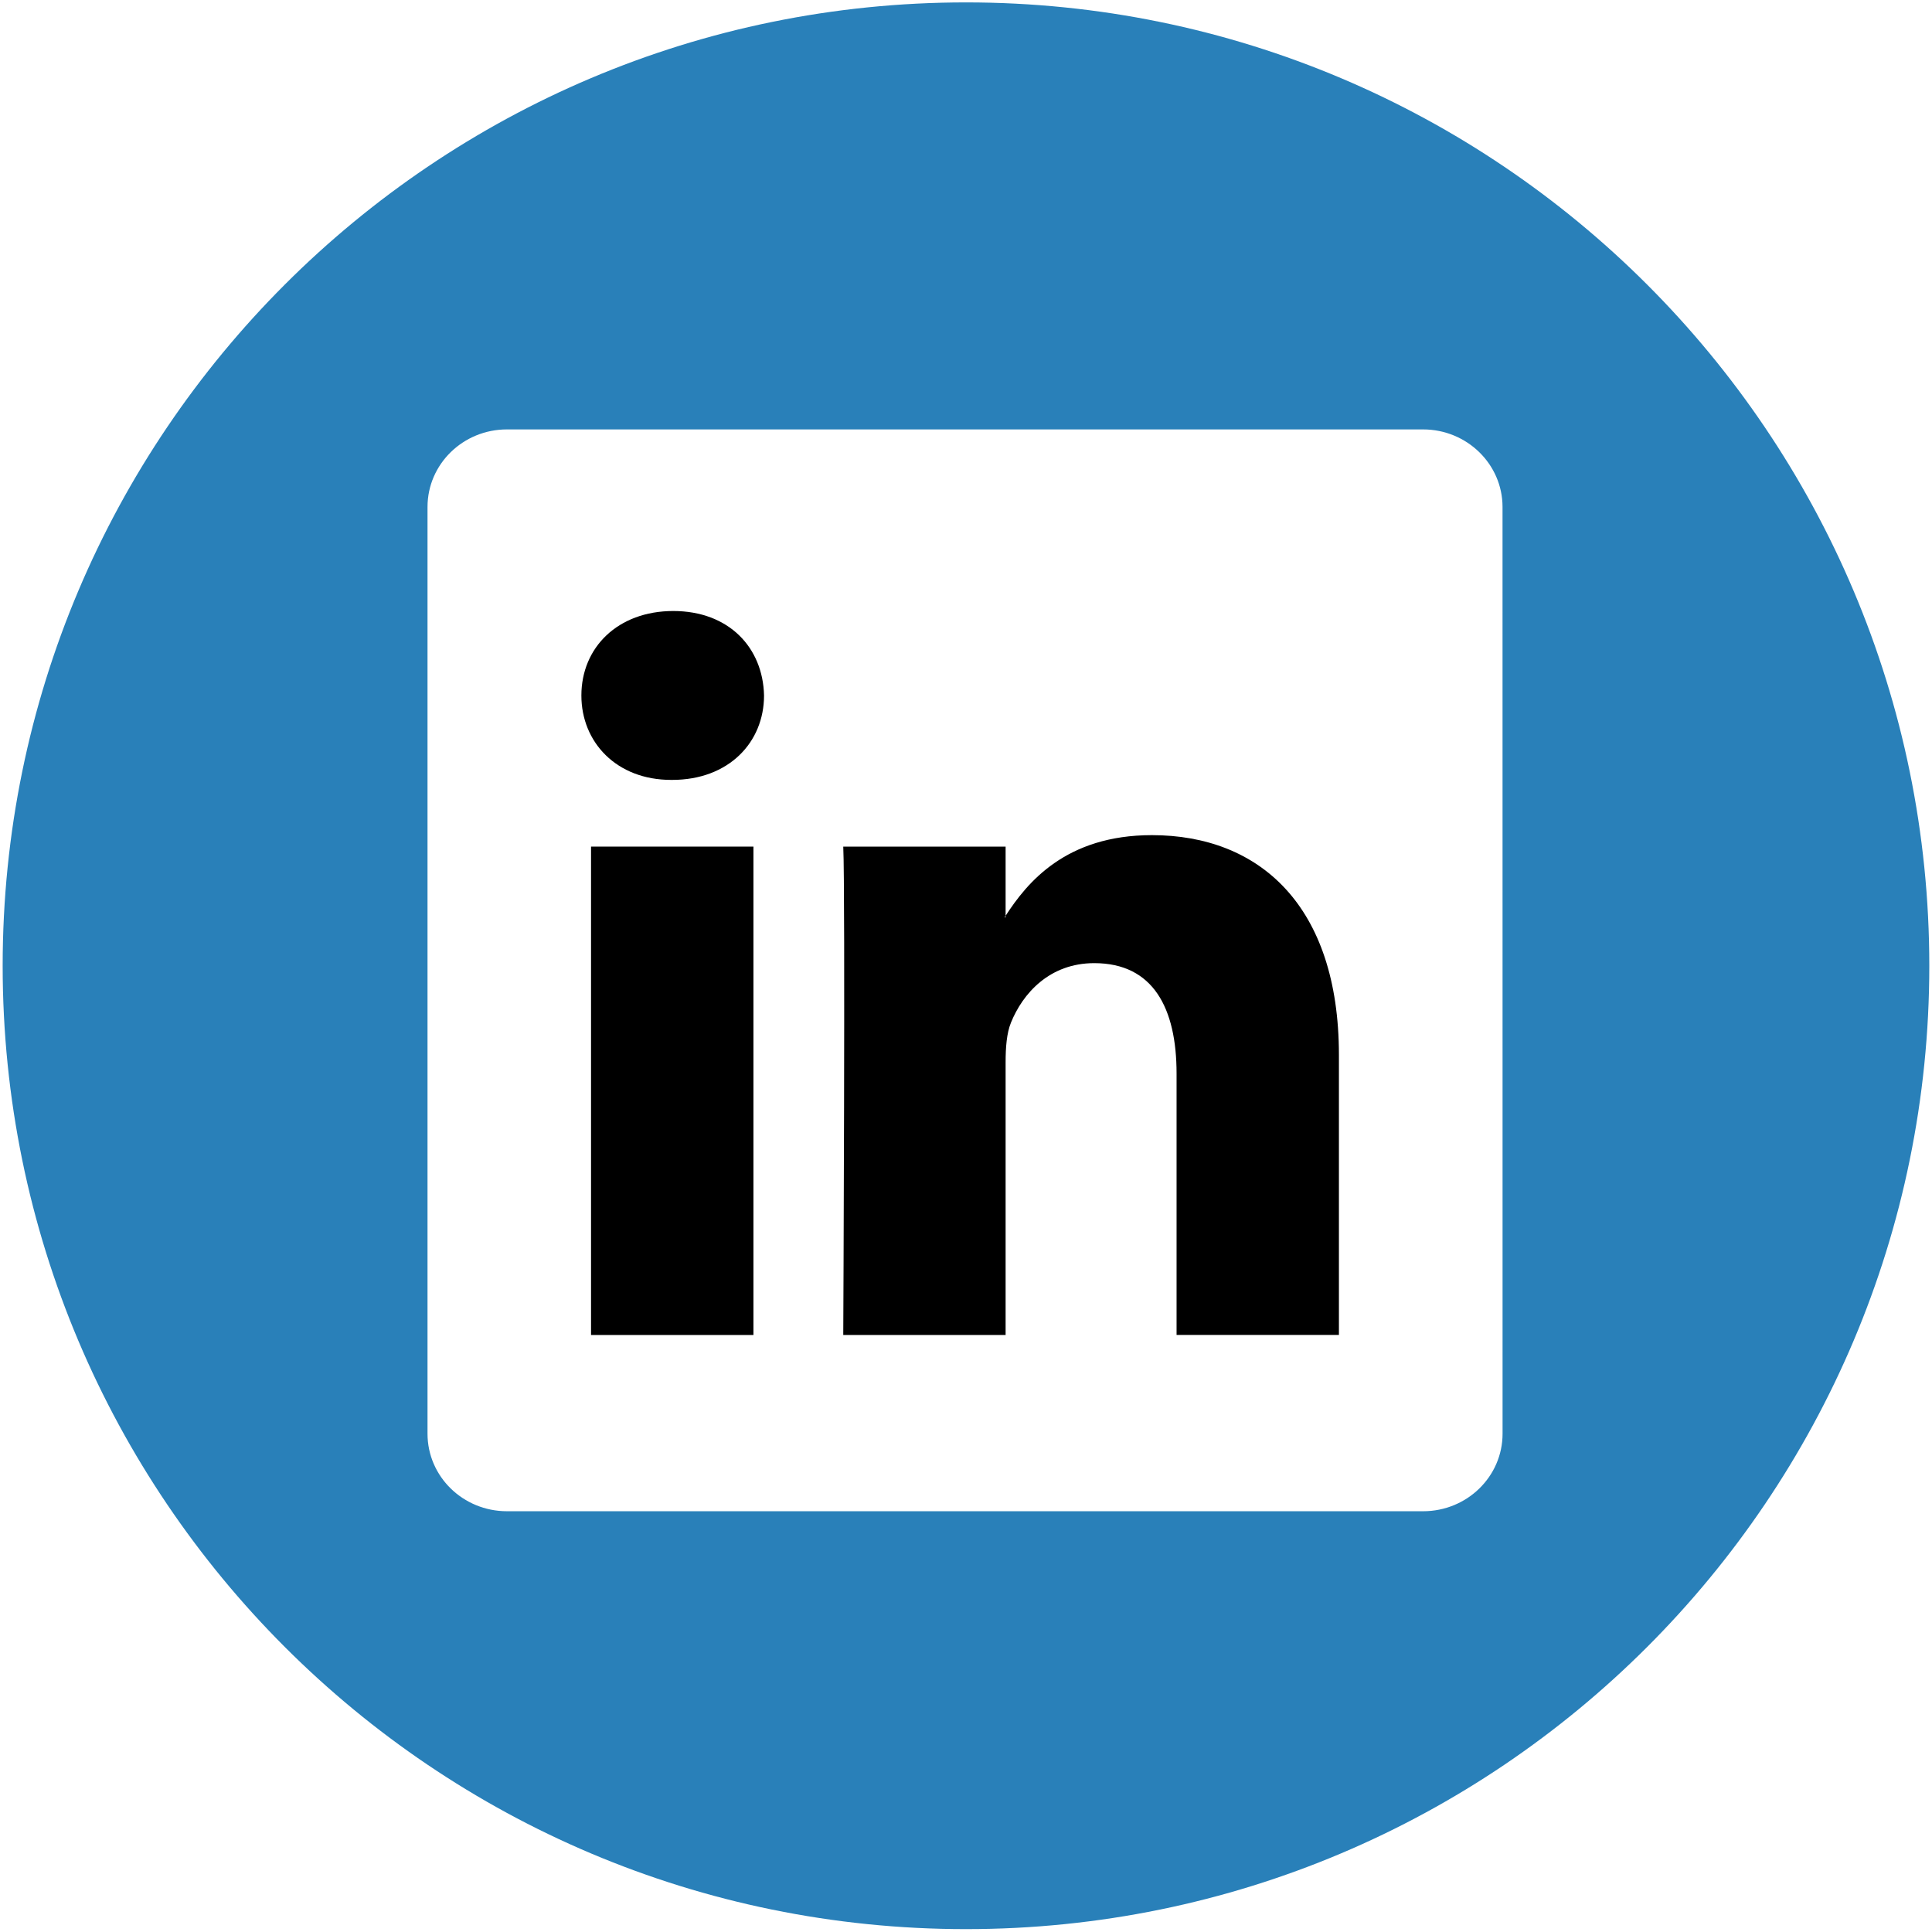
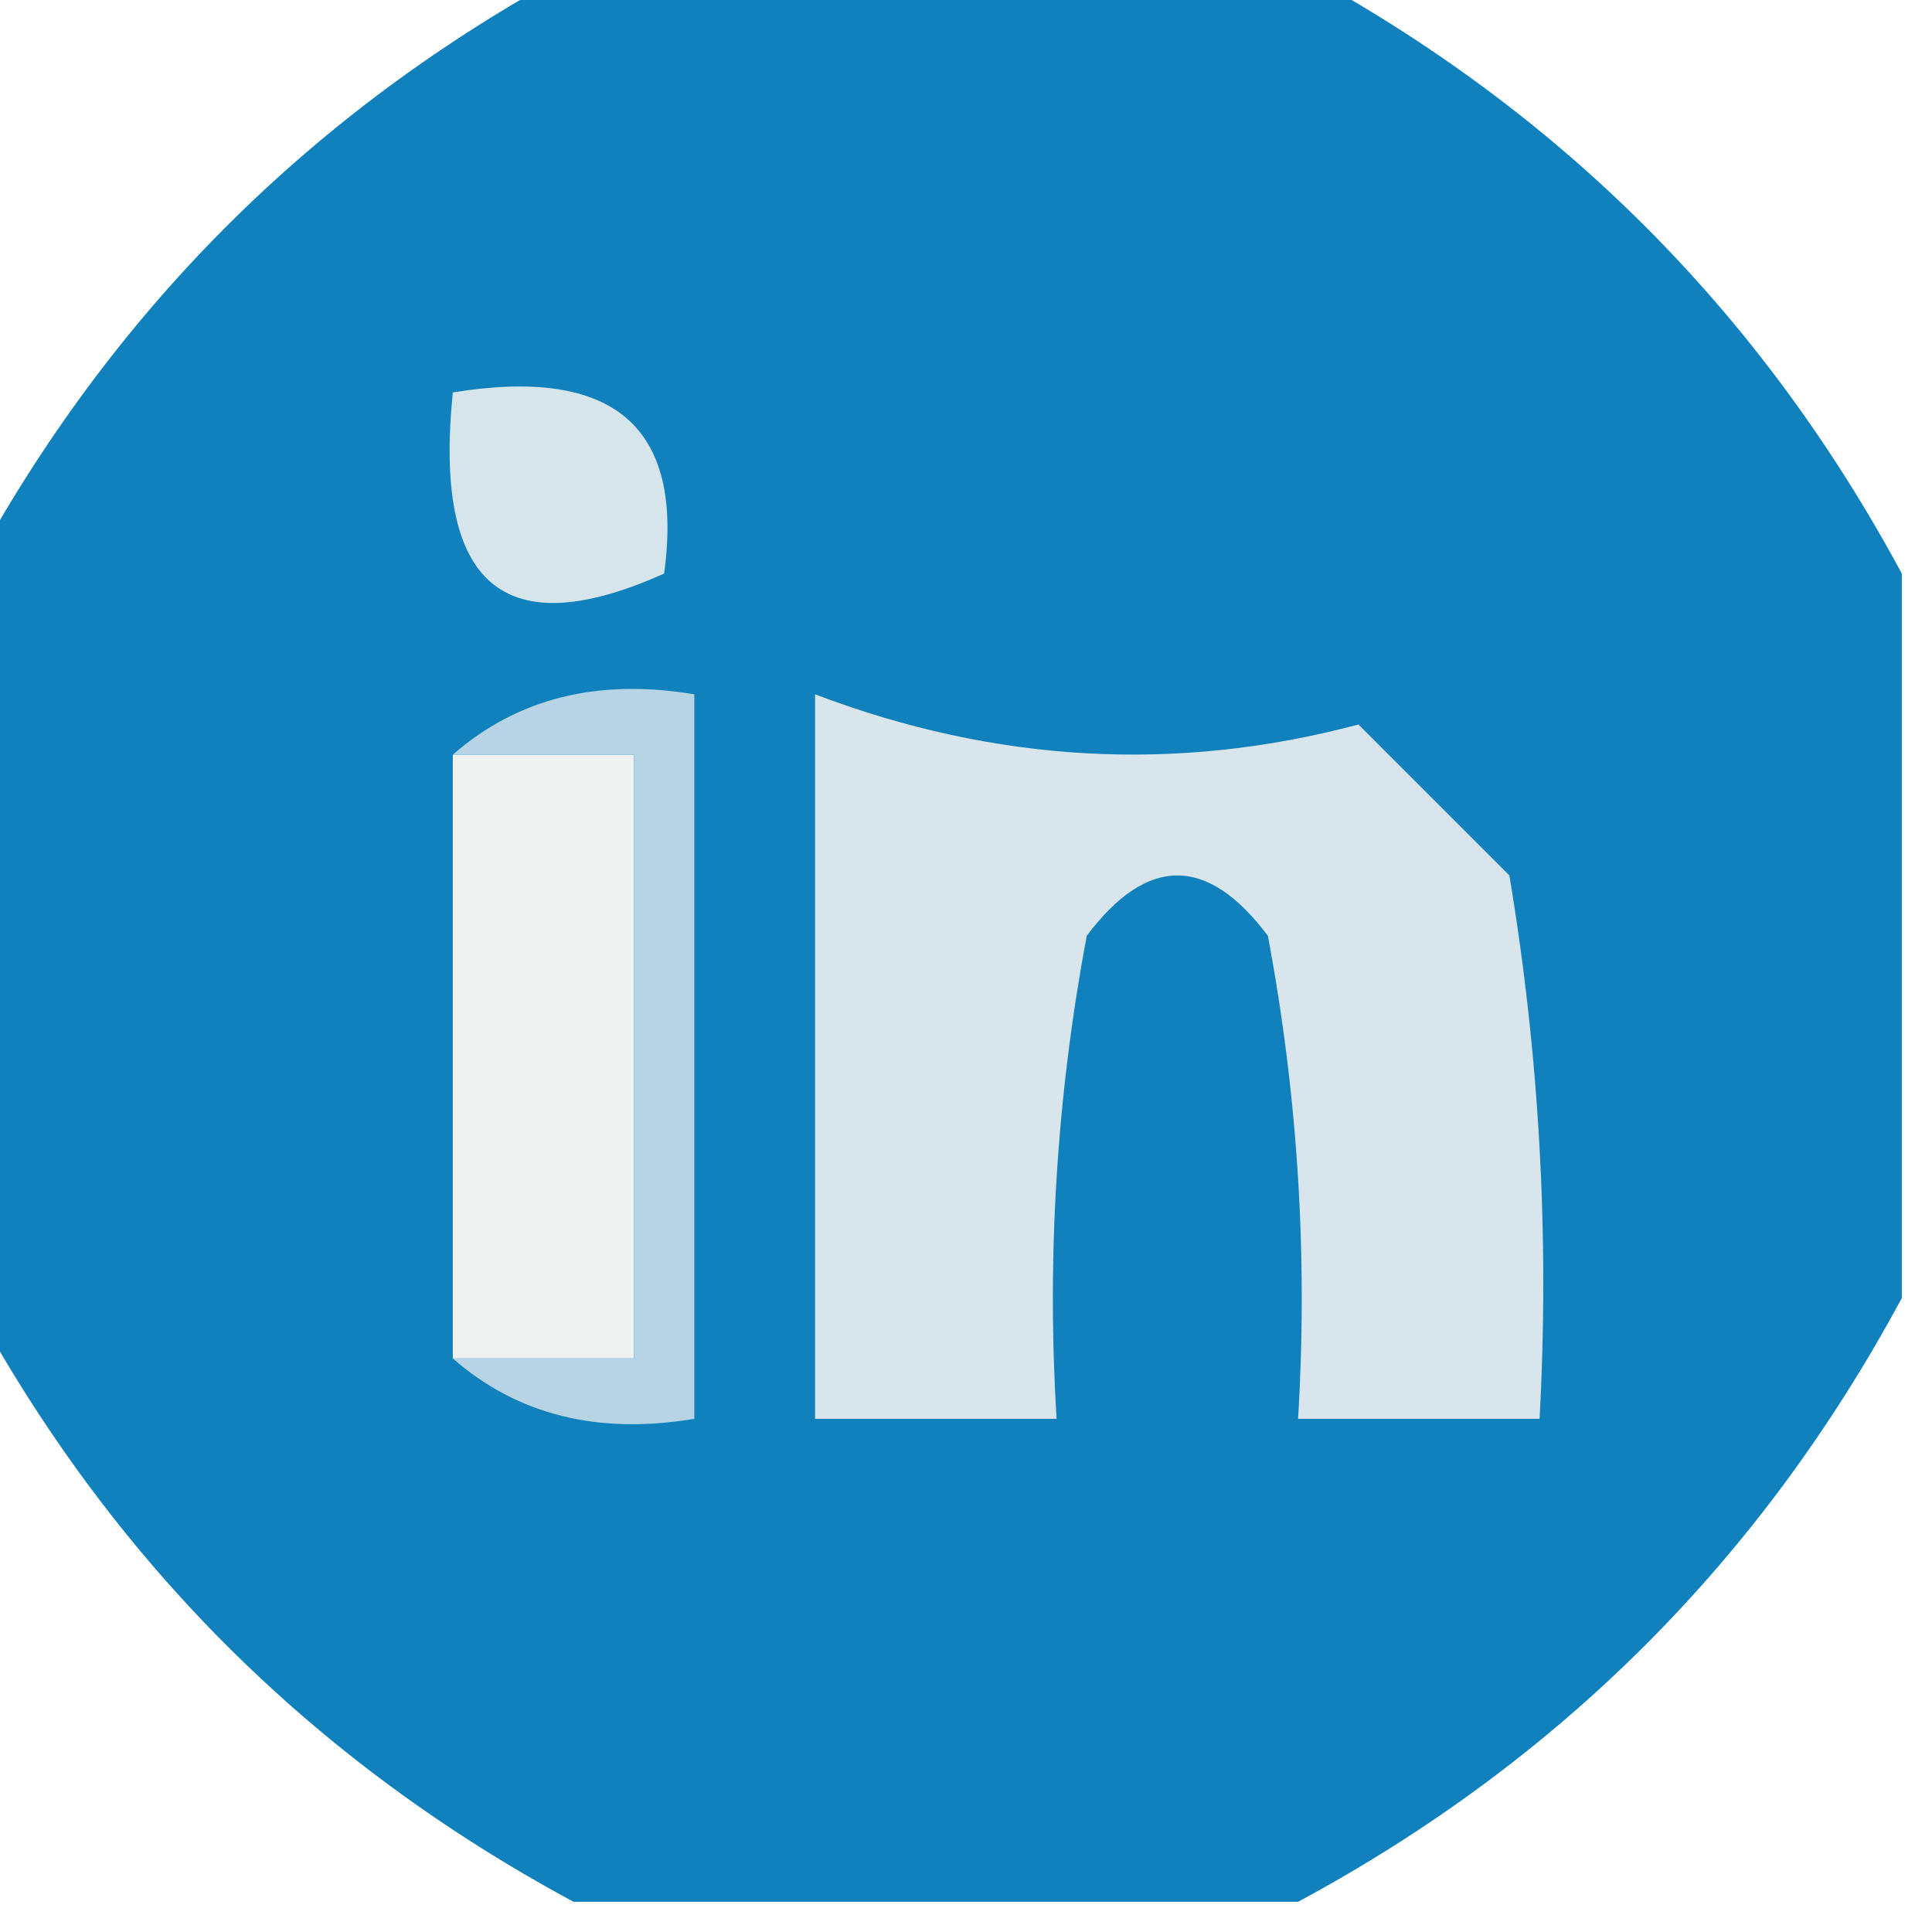
- <svg xmlns="http://www.w3.org/2000/svg" width="446" height="446" viewBox="0 0 446 446" fill="none">
-   <path d="M223.005 0.555C100.182 0.555 0.614 100.123 0.614 222.946C0.614 345.787 100.182 445.337 223.005 445.337C345.809 445.337 445.377 345.787 445.377 222.946C445.377 100.132 345.8 0.555 223.005 0.555ZM346.866 330.967C346.866 340.865 338.648 348.867 328.524 348.867H117.034C106.892 348.867 98.692 340.856 98.692 330.967V117.029C98.692 107.149 106.892 99.13 117.034 99.13H328.515C338.639 99.13 346.857 107.158 346.857 117.029L346.862 223.998L346.866 330.967Z" fill="#2980b9" />
-   <path d="M265.92 192.791C246.043 192.791 237.129 203.71 232.144 211.404V211.775H231.9C231.99 211.666 232.081 211.531 232.144 211.404V195.437H194.665C195.162 206.004 194.665 308.182 194.665 308.182H232.144V245.208C232.144 241.821 232.388 238.489 233.381 236.068C236.1 229.349 242.268 222.341 252.608 222.341C266.191 222.341 271.61 232.691 271.61 247.845V308.173H309.089V243.537C309.08 208.894 290.575 192.791 265.92 192.791Z" fill="black" />
-   <path d="M155.425 141.052C142.61 141.052 134.211 149.487 134.211 160.55C134.211 171.361 142.339 180.039 154.928 180.039H155.172C168.24 180.039 176.377 171.361 176.377 160.55C176.133 149.487 168.249 141.052 155.425 141.052Z" fill="black" />
-   <path d="M173.93 195.438H136.441V308.182H173.93V195.438Z" fill="black" />
+ <svg xmlns="http://www.w3.org/2000/svg" version="1.1" width="32px" height="32px" style="shape-rendering:geometricPrecision; text-rendering:geometricPrecision; image-rendering:optimizeQuality; fill-rule:evenodd; clip-rule:evenodd">
+   <g>
+     <path style="opacity:0.951" fill="#047bb9" d="M 9.5,-0.5 C 13.5,-0.5 17.5,-0.5 21.5,-0.5C 25.833,1.833 29.167,5.167 31.5,9.5C 31.5,13.5 31.5,17.5 31.5,21.5C 29.167,25.833 25.833,29.167 21.5,31.5C 17.5,31.5 13.5,31.5 9.5,31.5C 5.167,29.167 1.833,25.833 -0.5,21.5C -0.5,17.5 -0.5,13.5 -0.5,9.5C 1.833,5.167 5.167,1.833 9.5,-0.5 Z" />
+   </g>
+   <g>
+     <path style="opacity:1" fill="#d6e4eb" d="M 7.5,6.5 C 10.166,6.066 11.333,7.066 11,9.5C 8.342,10.694 7.176,9.694 7.5,6.5 Z" />
+   </g>
+   <g>
+     <path style="opacity:1" fill="#f0f2f1" d="M 7.5,12.5 C 8.5,12.5 9.5,12.5 10.5,12.5C 10.5,15.833 10.5,19.167 10.5,22.5C 9.5,22.5 8.5,22.5 7.5,22.5C 7.5,19.167 7.5,15.833 7.5,12.5 Z" />
+   </g>
+   <g>
+     <path style="opacity:1" fill="#b7d4e4" d="M 7.5,12.5 C 8.568,11.566 9.901,11.232 11.5,11.5C 11.5,15.5 11.5,19.5 11.5,23.5C 9.901,23.768 8.568,23.434 7.5,22.5C 8.5,22.5 9.5,22.5 10.5,22.5C 10.5,19.167 10.5,15.833 10.5,12.5C 9.5,12.5 8.5,12.5 7.5,12.5 Z" />
+   </g>
+   <g>
+     <path style="opacity:1" fill="#d9e5ec" d="M 13.5,11.5 C 16.489,12.636 19.489,12.802 22.5,12C 23.333,12.833 24.167,13.667 25,14.5C 25.498,17.482 25.665,20.482 25.5,23.5C 24.167,23.5 22.833,23.5 21.5,23.5C 21.664,20.813 21.497,18.146 21,15.5C 20,14.167 19,14.167 18,15.5C 17.503,18.146 17.336,20.813 17.5,23.5C 16.167,23.5 14.833,23.5 13.5,23.5C 13.5,19.5 13.5,15.5 13.5,11.5 Z" />
+   </g>
</svg>
